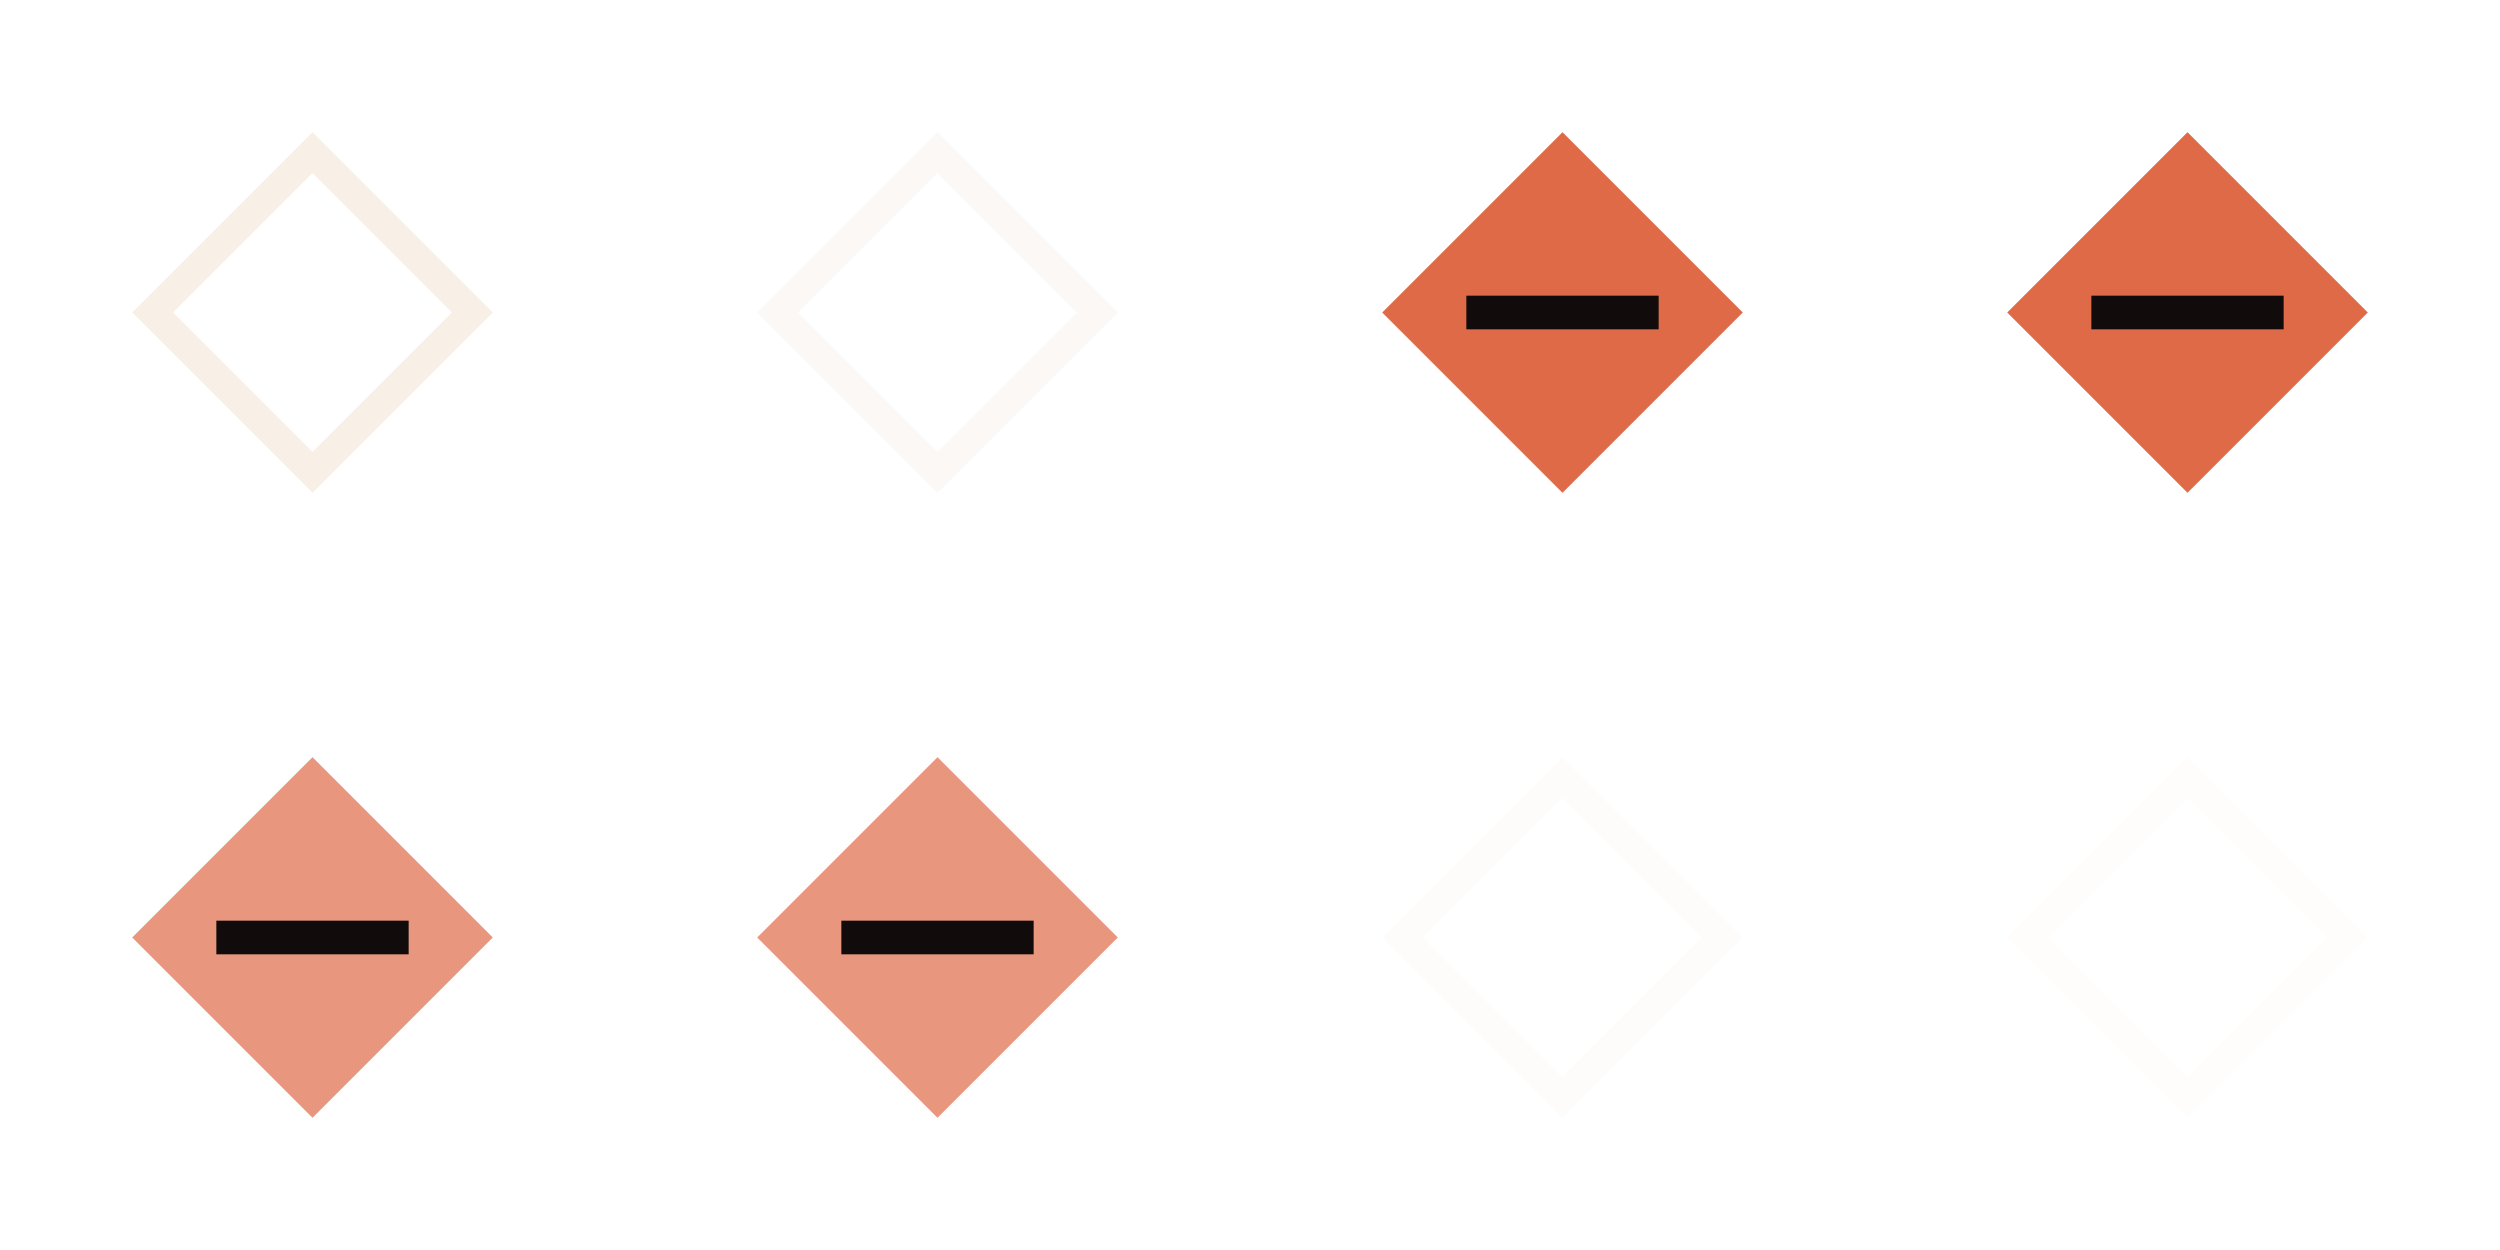
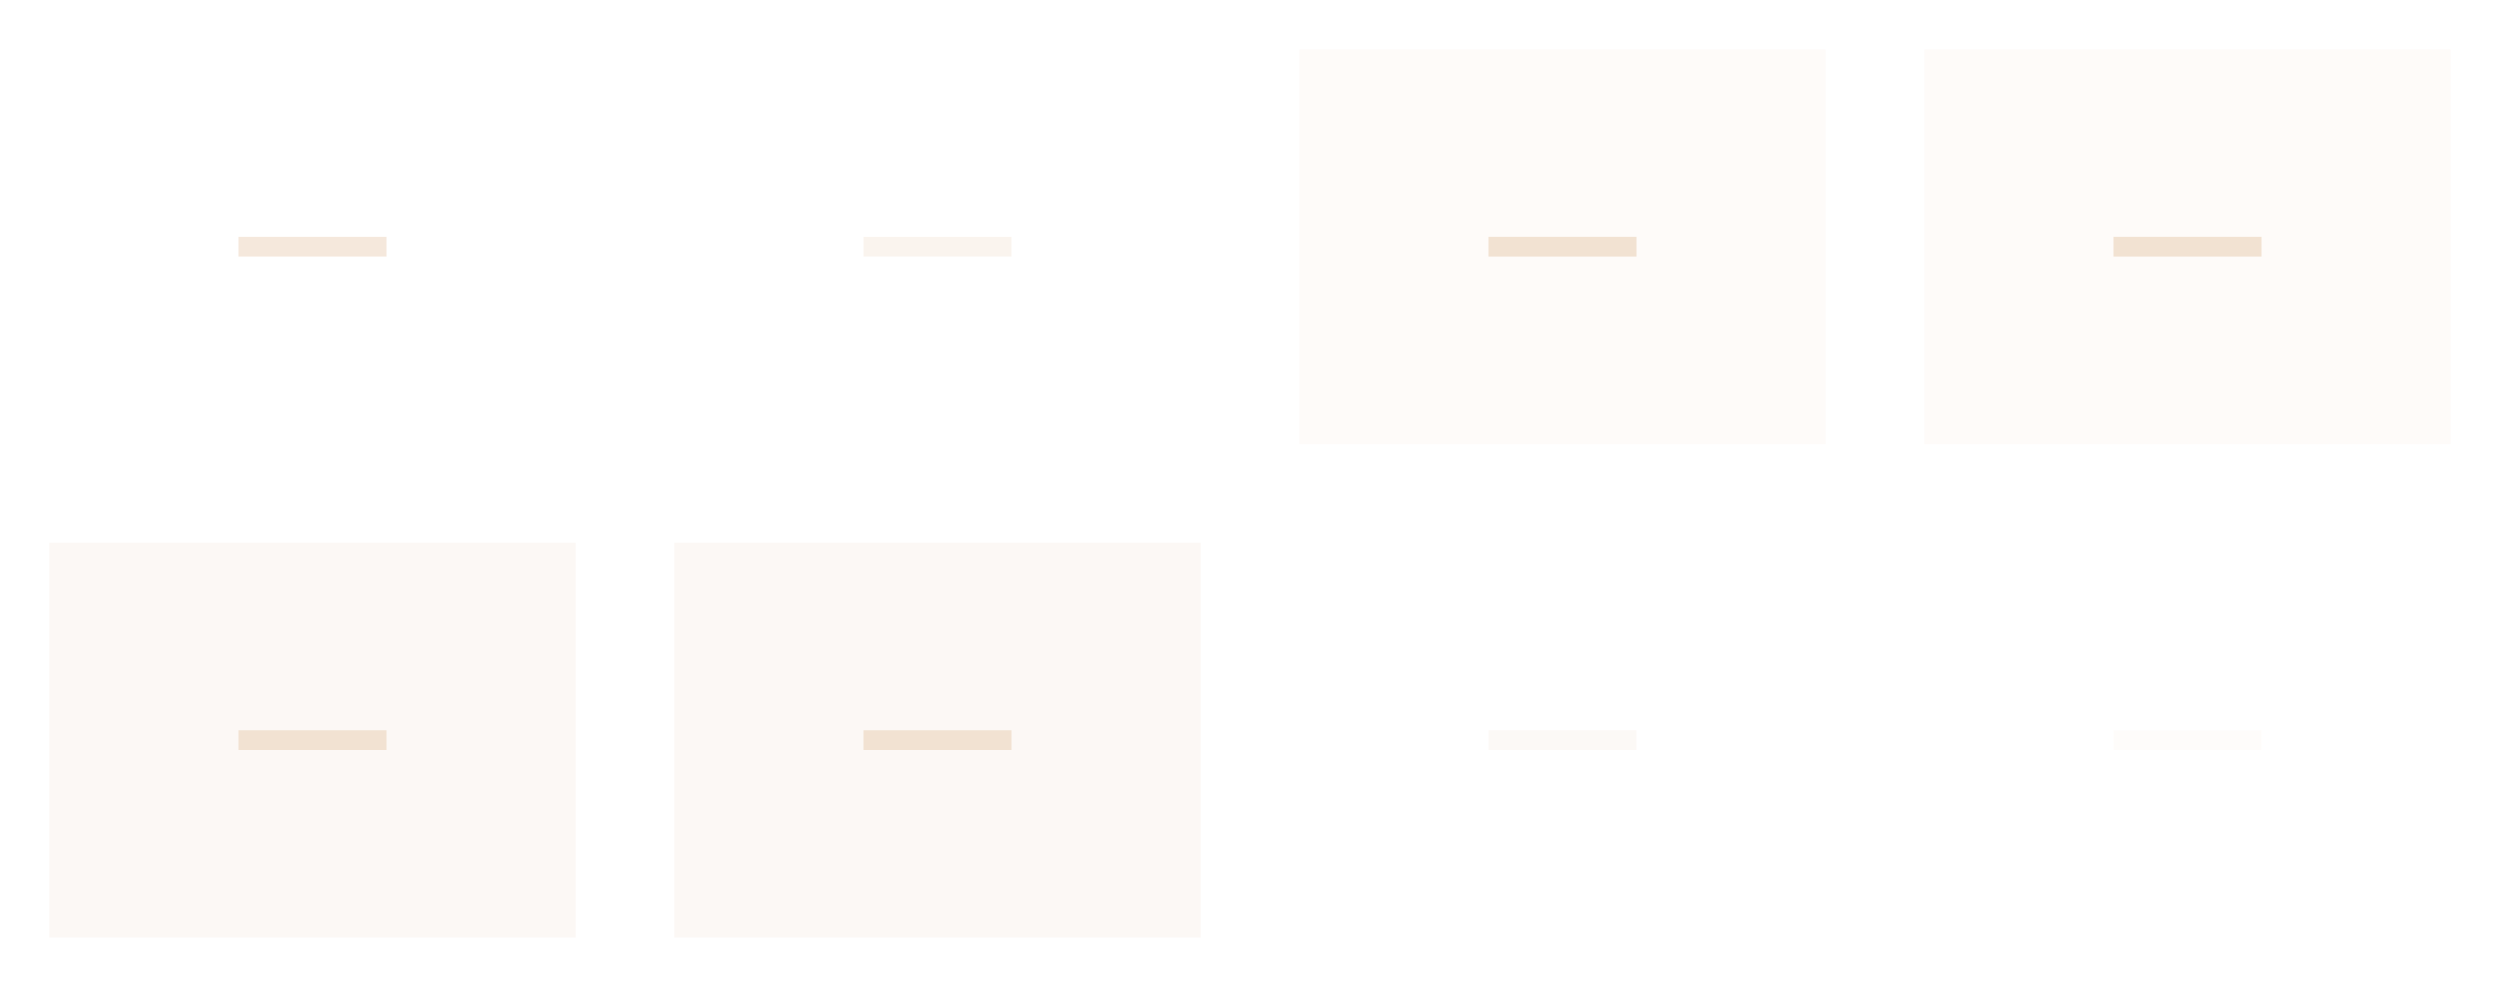
- <svg xmlns="http://www.w3.org/2000/svg" viewBox="0 0 104 52" width="104" height="52">
+ <svg xmlns="http://www.w3.org/2000/svg" viewBox="0 0 152 60" width="152" height="60">
  <g id="active-center" transform="translate(0,0)">
-     <rect width="26" height="26" fill="#000" fill-opacity="0" />
-     <path d="M13,5.5L20.5,13L13,20.5L5.5,13ZM13,7.2L7.2,13L13,18.8L18.8,13Z" fill="#f2e2d2" fill-opacity=".55" fill-rule="evenodd" />
+     <rect width="38" height="30" fill="#000" fill-opacity="0" />
+     <path transform="translate(11.0,7.0)" d="M3.5,7.4H12.5V8.6H3.5Z" fill="#f2e2d2" fill-opacity="0.78" fill-rule="evenodd" />
  </g>
-   <g id="inactive-center" transform="translate(26,0)">
-     <rect width="26" height="26" fill="#000" fill-opacity="0" />
-     <path d="M13,5.5L20.5,13L13,20.5L5.5,13ZM13,7.2L7.2,13L13,18.8L18.8,13Z" fill="#f2e2d2" fill-opacity=".22" fill-rule="evenodd" />
+   <g id="inactive-center" transform="translate(38,0)">
+     <rect width="38" height="30" fill="#000" fill-opacity="0" />
+     <path transform="translate(11.0,7.0)" d="M3.5,7.4H12.5V8.6H3.5Z" fill="#f2e2d2" fill-opacity="0.36" fill-rule="evenodd" />
  </g>
-   <g id="hover-center" transform="translate(52,0)">
-     <rect width="26" height="26" fill="#000" fill-opacity="0" />
-     <path d="M13,5.5L20.5,13L13,20.5L5.5,13Z" fill="#de6a48" />
-     <path d="M9,12.3H17V13.7H9Z" fill="#110c0b" fill-rule="evenodd" />
+   <g id="hover-center" transform="translate(76,0)">
+     <rect width="38" height="30" fill="#000" fill-opacity="0" />
+     <rect x="3" y="3" width="32" height="24" fill="#f2e2d2" fill-opacity="0.140" />
+     <path transform="translate(11.0,7.0)" d="M3.5,7.4H12.5V8.6H3.5Z" fill="#f2e2d2" fill-opacity="1" fill-rule="evenodd" />
  </g>
-   <g id="hover-inactive-center" transform="translate(78,0)">
-     <rect width="26" height="26" fill="#000" fill-opacity="0" />
-     <path d="M13,5.5L20.5,13L13,20.5L5.5,13Z" fill="#de6a48" />
-     <path d="M9,12.3H17V13.7H9Z" fill="#110c0b" fill-rule="evenodd" />
+   <g id="hover-inactive-center" transform="translate(114,0)">
+     <rect width="38" height="30" fill="#000" fill-opacity="0" />
+     <rect x="3" y="3" width="32" height="24" fill="#f2e2d2" fill-opacity="0.140" />
+     <path transform="translate(11.0,7.0)" d="M3.5,7.4H12.5V8.6H3.5Z" fill="#f2e2d2" fill-opacity="1" fill-rule="evenodd" />
  </g>
-   <g id="pressed-center" transform="translate(0,26)">
-     <rect width="26" height="26" fill="#000" fill-opacity="0" />
-     <path d="M13,5.5L20.5,13L13,20.5L5.5,13Z" fill="#de6a48" fill-opacity=".7" />
-     <path d="M9,12.3H17V13.7H9Z" fill="#110c0b" fill-rule="evenodd" />
+   <g id="pressed-center" transform="translate(0,30)">
+     <rect width="38" height="30" fill="#000" fill-opacity="0" />
+     <rect x="3" y="3" width="32" height="24" fill="#f2e2d2" fill-opacity="0.224" />
+     <path transform="translate(11.0,7.0)" d="M3.5,7.4H12.5V8.6H3.5Z" fill="#f2e2d2" fill-opacity="1" fill-rule="evenodd" />
  </g>
-   <g id="pressed-inactive-center" transform="translate(26,26)">
-     <rect width="26" height="26" fill="#000" fill-opacity="0" />
-     <path d="M13,5.5L20.5,13L13,20.5L5.5,13Z" fill="#de6a48" fill-opacity=".7" />
-     <path d="M9,12.3H17V13.7H9Z" fill="#110c0b" fill-rule="evenodd" />
+   <g id="pressed-inactive-center" transform="translate(38,30)">
+     <rect width="38" height="30" fill="#000" fill-opacity="0" />
+     <rect x="3" y="3" width="32" height="24" fill="#f2e2d2" fill-opacity="0.224" />
+     <path transform="translate(11.0,7.0)" d="M3.5,7.4H12.5V8.6H3.5Z" fill="#f2e2d2" fill-opacity="1" fill-rule="evenodd" />
  </g>
-   <g id="deactivated-center" transform="translate(52,26)">
-     <rect width="26" height="26" fill="#000" fill-opacity="0" />
-     <path d="M13,5.5L20.5,13L13,20.5L5.5,13ZM13,7.2L7.2,13L13,18.8L18.8,13Z" fill="#f2e2d2" fill-opacity=".12" fill-rule="evenodd" />
+   <g id="deactivated-center" transform="translate(76,30)">
+     <rect width="38" height="30" fill="#000" fill-opacity="0" />
+     <path transform="translate(11.0,7.0)" d="M3.5,7.4H12.5V8.6H3.5Z" fill="#f2e2d2" fill-opacity="0.2" fill-rule="evenodd" />
  </g>
-   <g id="deactivated-inactive-center" transform="translate(78,26)">
-     <rect width="26" height="26" fill="#000" fill-opacity="0" />
-     <path d="M13,5.5L20.5,13L13,20.5L5.5,13ZM13,7.2L7.2,13L13,18.8L18.8,13Z" fill="#f2e2d2" fill-opacity=".08" fill-rule="evenodd" />
+   <g id="deactivated-inactive-center" transform="translate(114,30)">
+     <rect width="38" height="30" fill="#000" fill-opacity="0" />
+     <path transform="translate(11.0,7.0)" d="M3.5,7.4H12.5V8.6H3.5Z" fill="#f2e2d2" fill-opacity="0.12" fill-rule="evenodd" />
  </g>
</svg>
